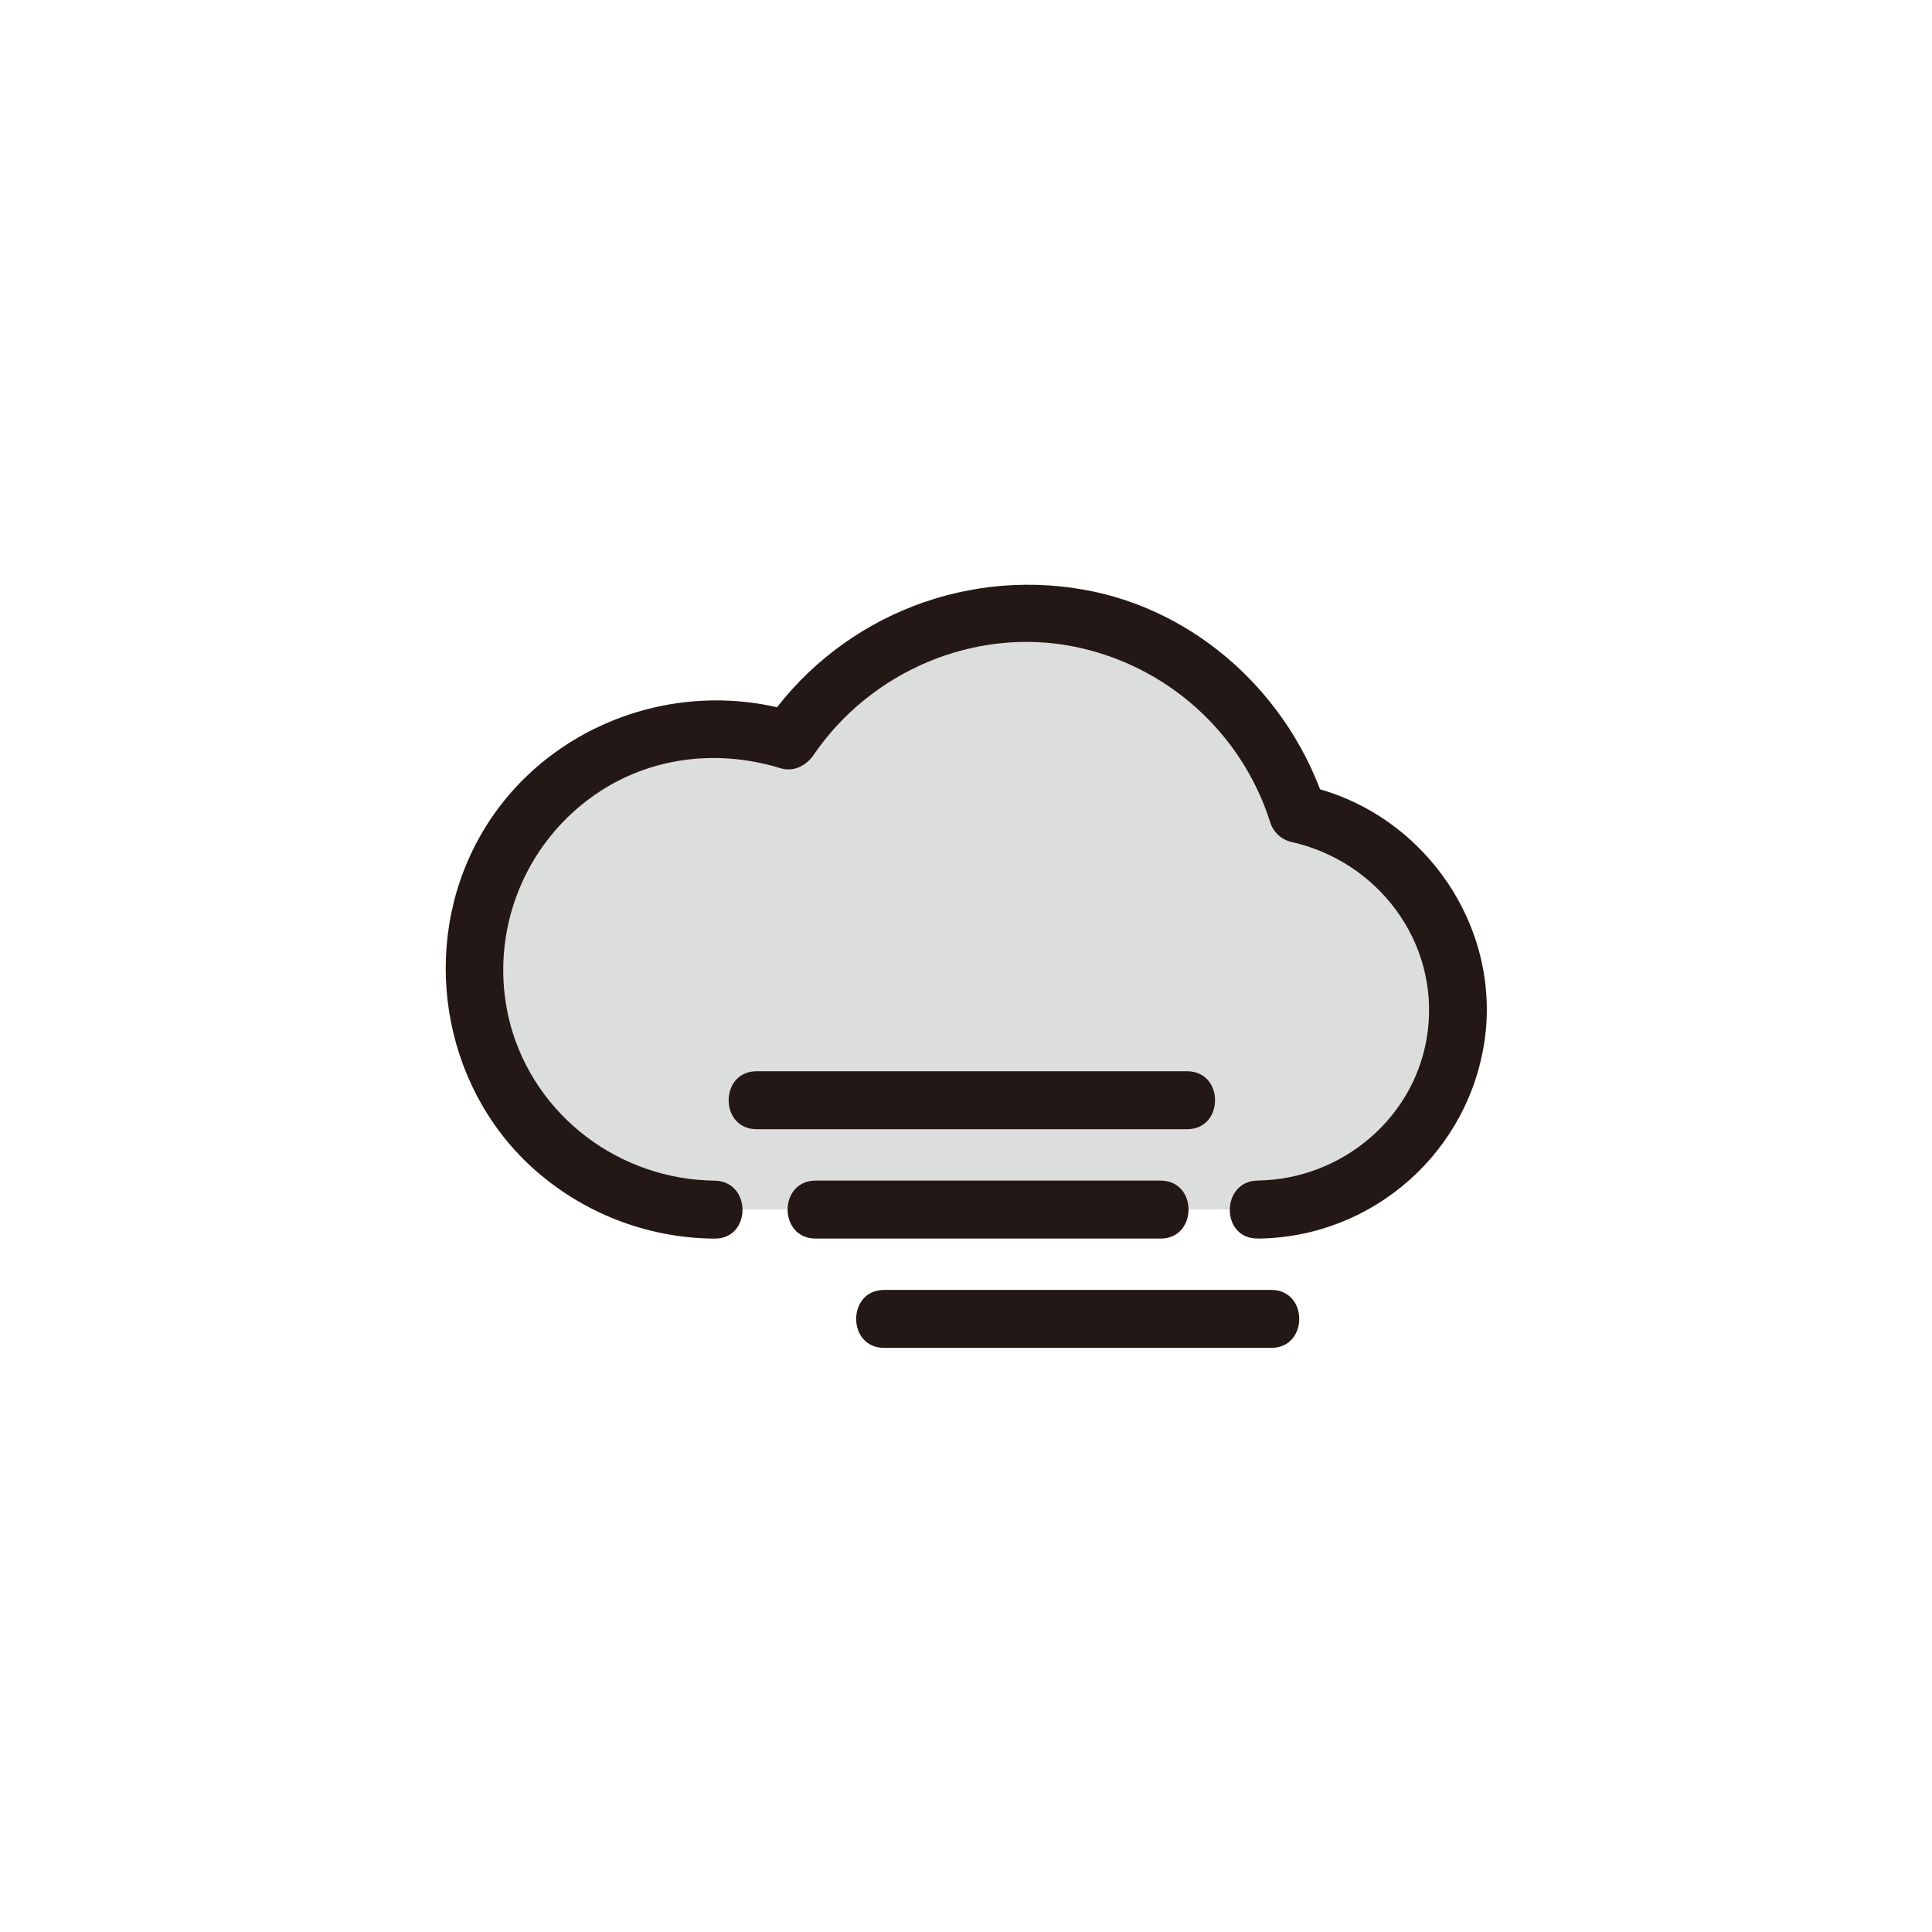
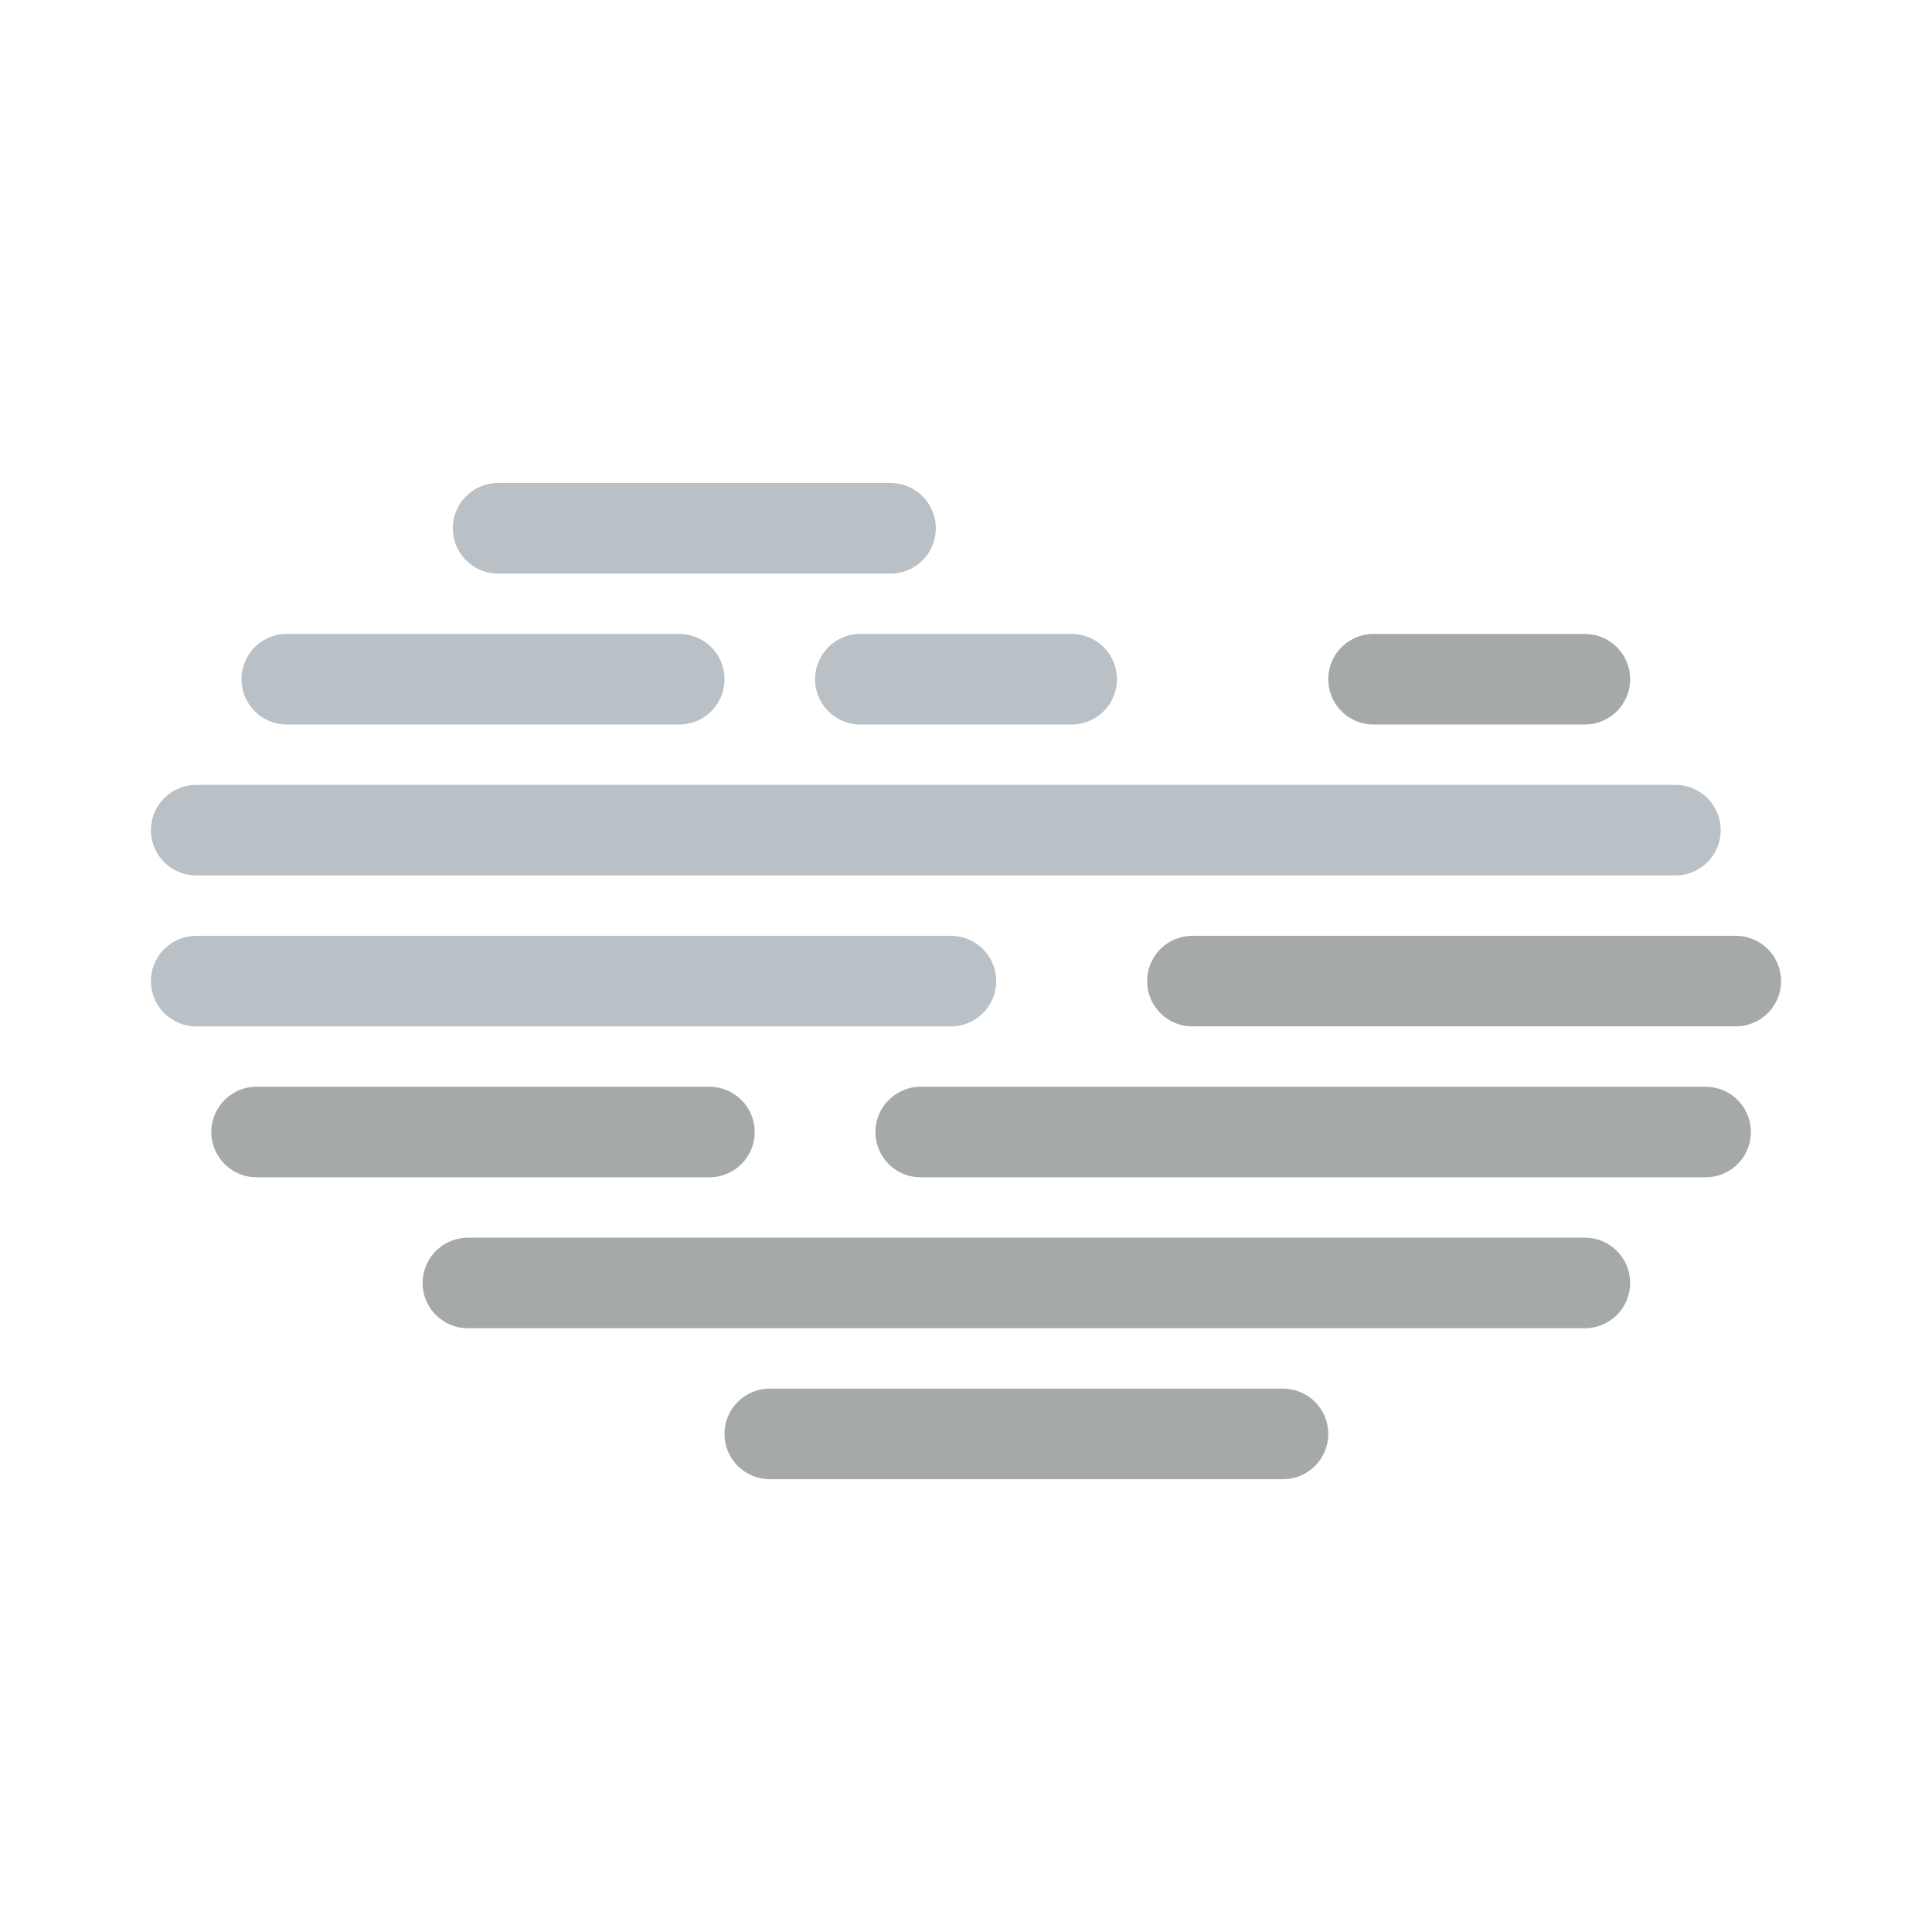
- <svg xmlns="http://www.w3.org/2000/svg" viewBox="0 0 500 500">
+ <svg xmlns="http://www.w3.org/2000/svg" data-name="Layer 1" id="Layer_1" viewBox="0 0 64 64">
  <defs>
-     <style>.cls-1{fill:#dcdddd;}.cls-2{fill:#231815;}</style>
+     <style>.cls-1,.cls-2{fill:none;stroke-linecap:round;stroke-miterlimit:10;stroke-width:3px;}.cls-1{stroke:#b9c1c6;}.cls-2{stroke:#a5a9aa;}</style>
  </defs>
-   <g data-name="图层 1" id="图层_1">
-     <path class="cls-1" d="M325.57,313a51.75,51.75,0,0,0,10.34-102.46,73.71,73.71,0,0,0-131.81-19A62.24,62.24,0,1,0,184.92,313" />
-     <path class="cls-2" d="M325.57,320.54a59.9,59.9,0,0,0,58.79-52.34c3.7-30-17-58.47-46.46-64.86l5.24,5.24c-9.07-28.39-33.17-50.81-62.81-56a82.4,82.4,0,0,0-82.71,35.25l8.47-3.45c-31.4-9.69-66.35,3.77-82.26,32.77-15.16,27.65-9.62,63.37,13.66,84.79a70.91,70.91,0,0,0,47.42,18.61c9.66.11,9.66-14.89,0-15-24.5-.27-46.36-16.6-52.84-40.4a55.22,55.22,0,0,1,25.59-61.82c13.58-7.83,29.54-9.09,44.43-4.49,3.34,1,6.63-.74,8.47-3.45,14.64-21.54,41.42-33.14,67.15-28.1a67.05,67.05,0,0,1,50.95,45.29,7.54,7.54,0,0,0,5.24,5.24c22.53,4.89,38.5,25.75,35.61,49-2.74,22.09-22,38.41-44,38.7-9.64.13-9.67,15.13,0,15Z" />
-     <path class="cls-2" d="M211.08,320.54h89.27c9.65,0,9.67-15,0-15H211.08c-9.65,0-9.67,15,0,15Z" />
-     <path class="cls-2" d="M307.21,277.24H195.82c-9.65,0-9.67,15,0,15H307.21c9.65,0,9.67-15,0-15Z" />
-     <path class="cls-2" d="M329,333.83H228.82c-9.65,0-9.67,15,0,15H329c9.65,0,9.67-15,0-15Z" />
-   </g>
+   <line class="cls-1" x1="16.5" x2="29.5" y1="17.5" y2="17.5" />
+   <line class="cls-1" x1="9.5" x2="22.5" y1="22.5" y2="22.5" />
+   <line class="cls-1" x1="6.5" x2="55.5" y1="27.5" y2="27.5" />
+   <line class="cls-2" x1="39.5" x2="57.5" y1="32.5" y2="32.5" />
+   <line class="cls-1" x1="6.5" x2="31.5" y1="32.5" y2="32.5" />
+   <line class="cls-2" x1="30.5" x2="56.5" y1="37.5" y2="37.5" />
+   <line class="cls-2" x1="15.5" x2="52.5" y1="42.5" y2="42.5" />
+   <line class="cls-2" x1="25.5" x2="42.5" y1="47.5" y2="47.5" />
+   <line class="cls-2" x1="8.5" x2="23.5" y1="37.5" y2="37.5" />
+   <line class="cls-1" x1="28.5" x2="35.5" y1="22.5" y2="22.5" />
+   <line class="cls-2" x1="45.5" x2="52.5" y1="22.5" y2="22.5" />
</svg>
